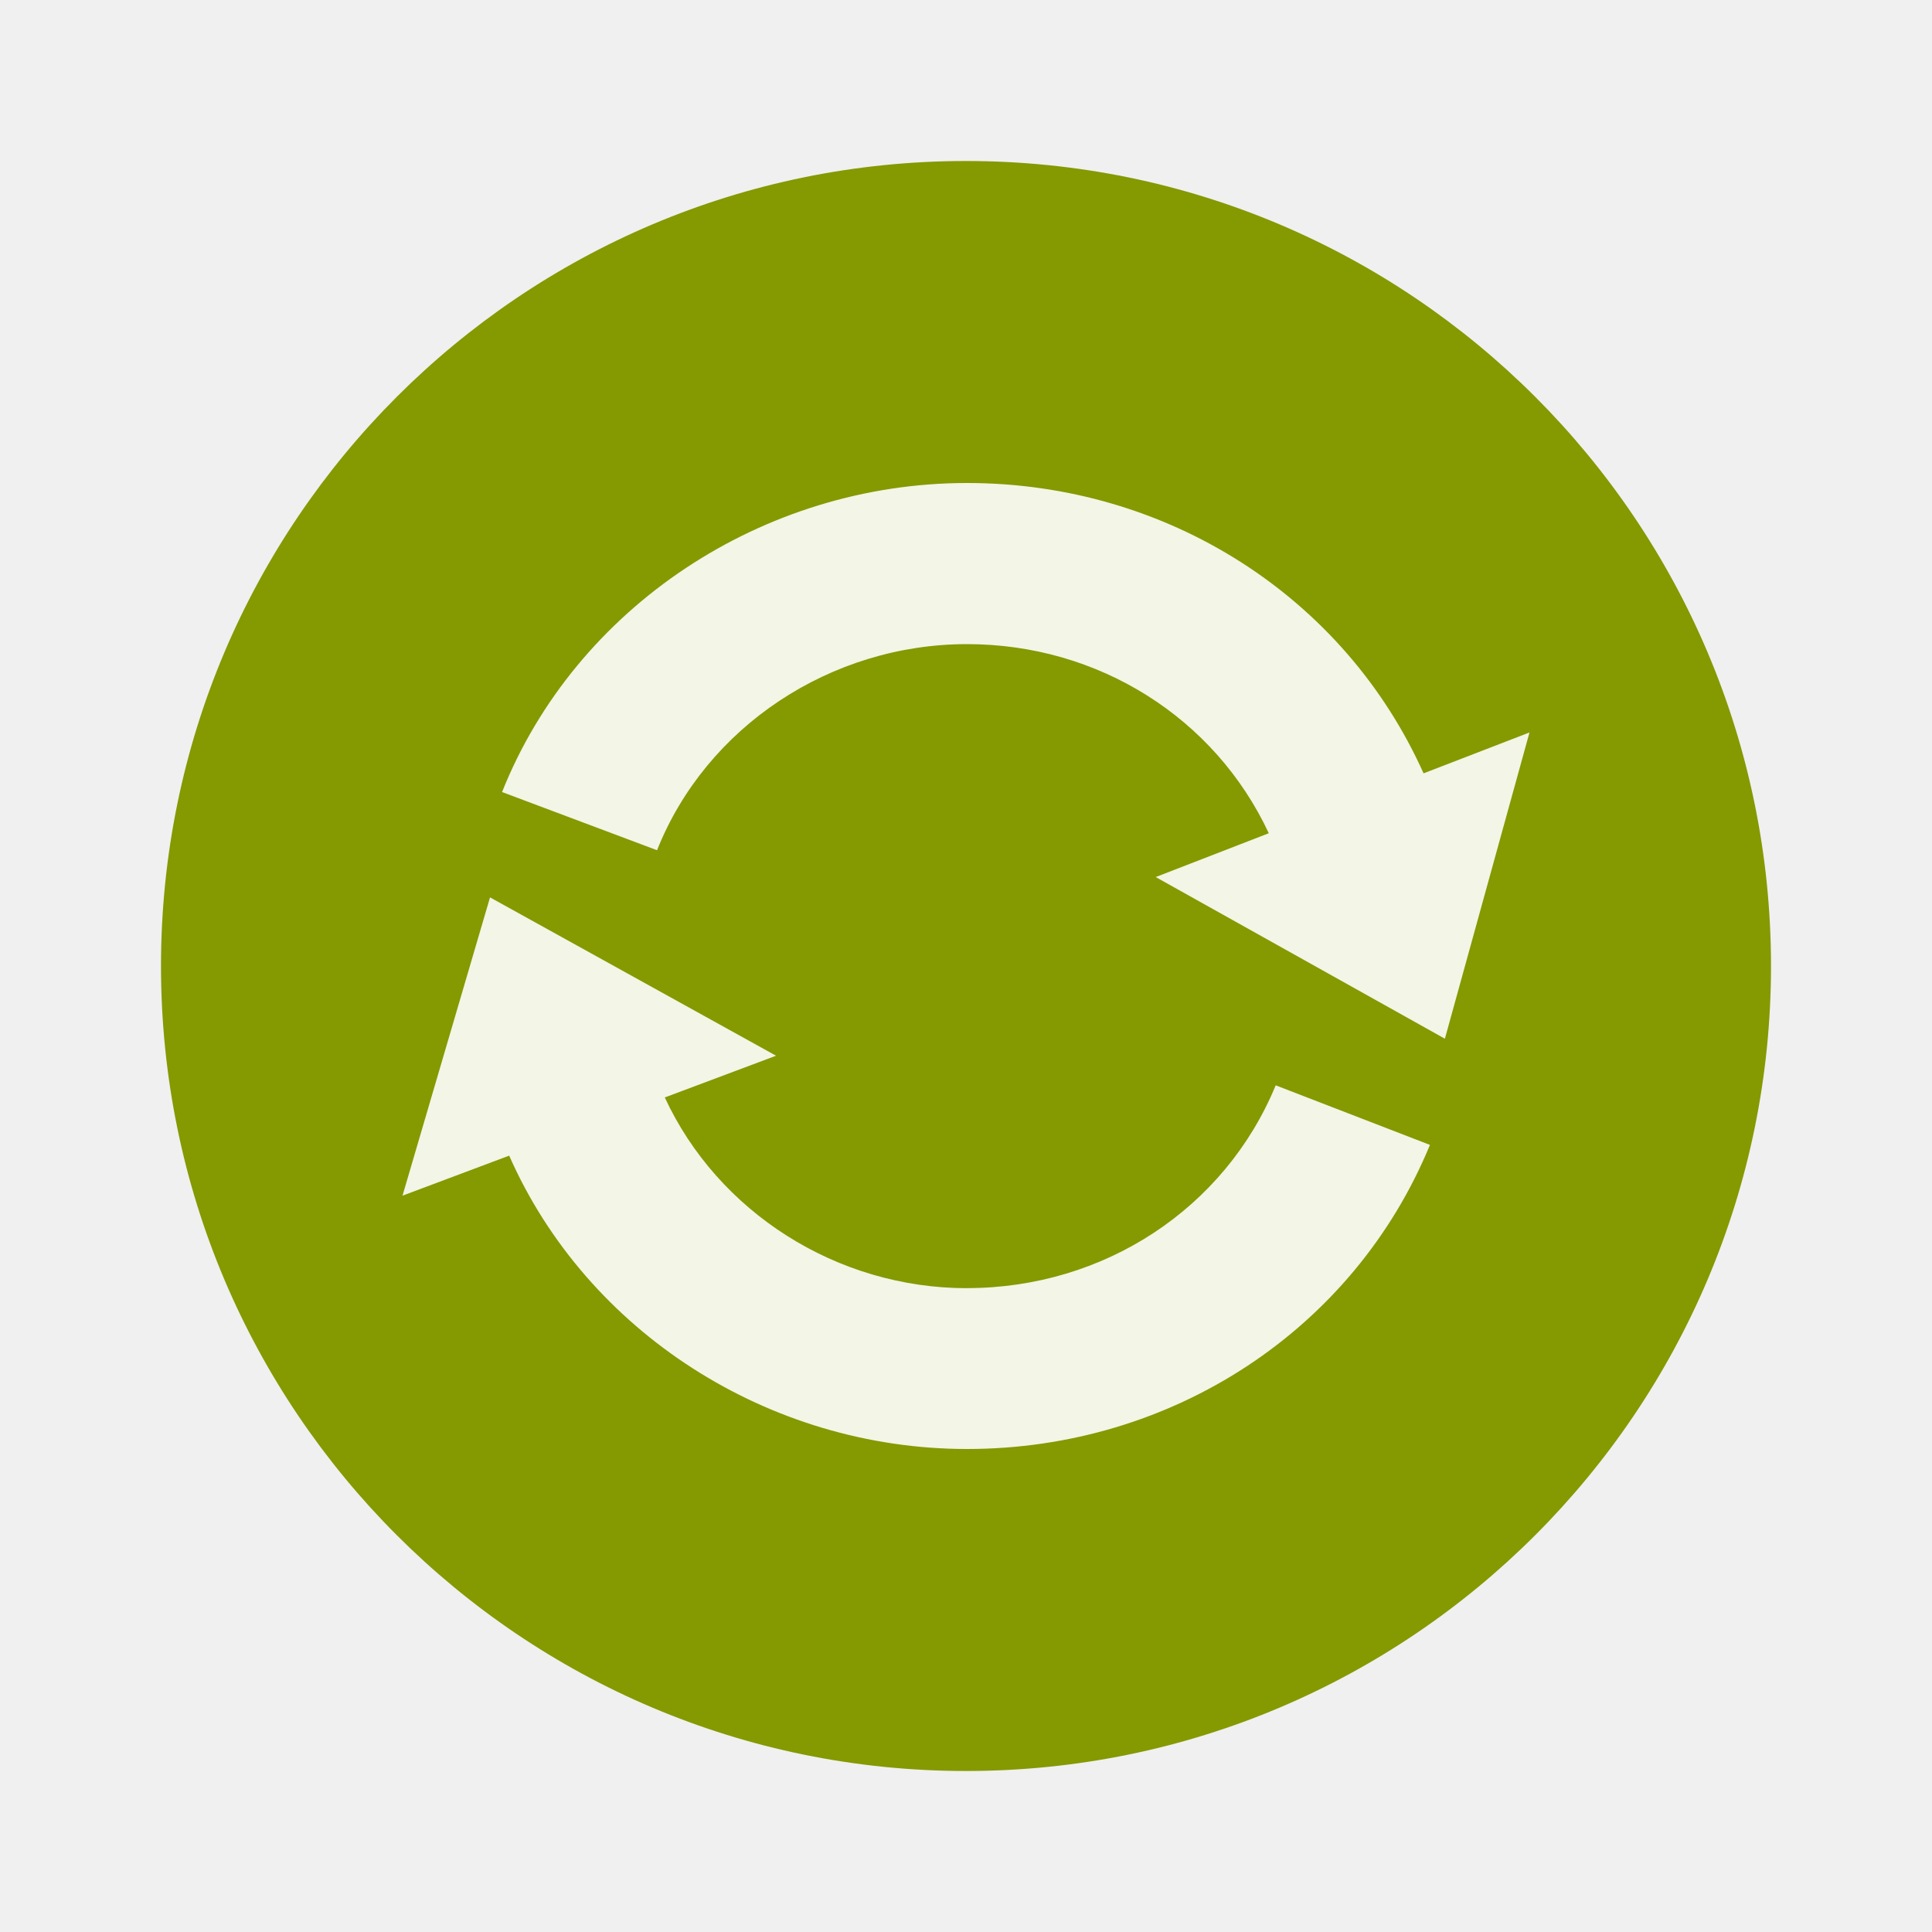
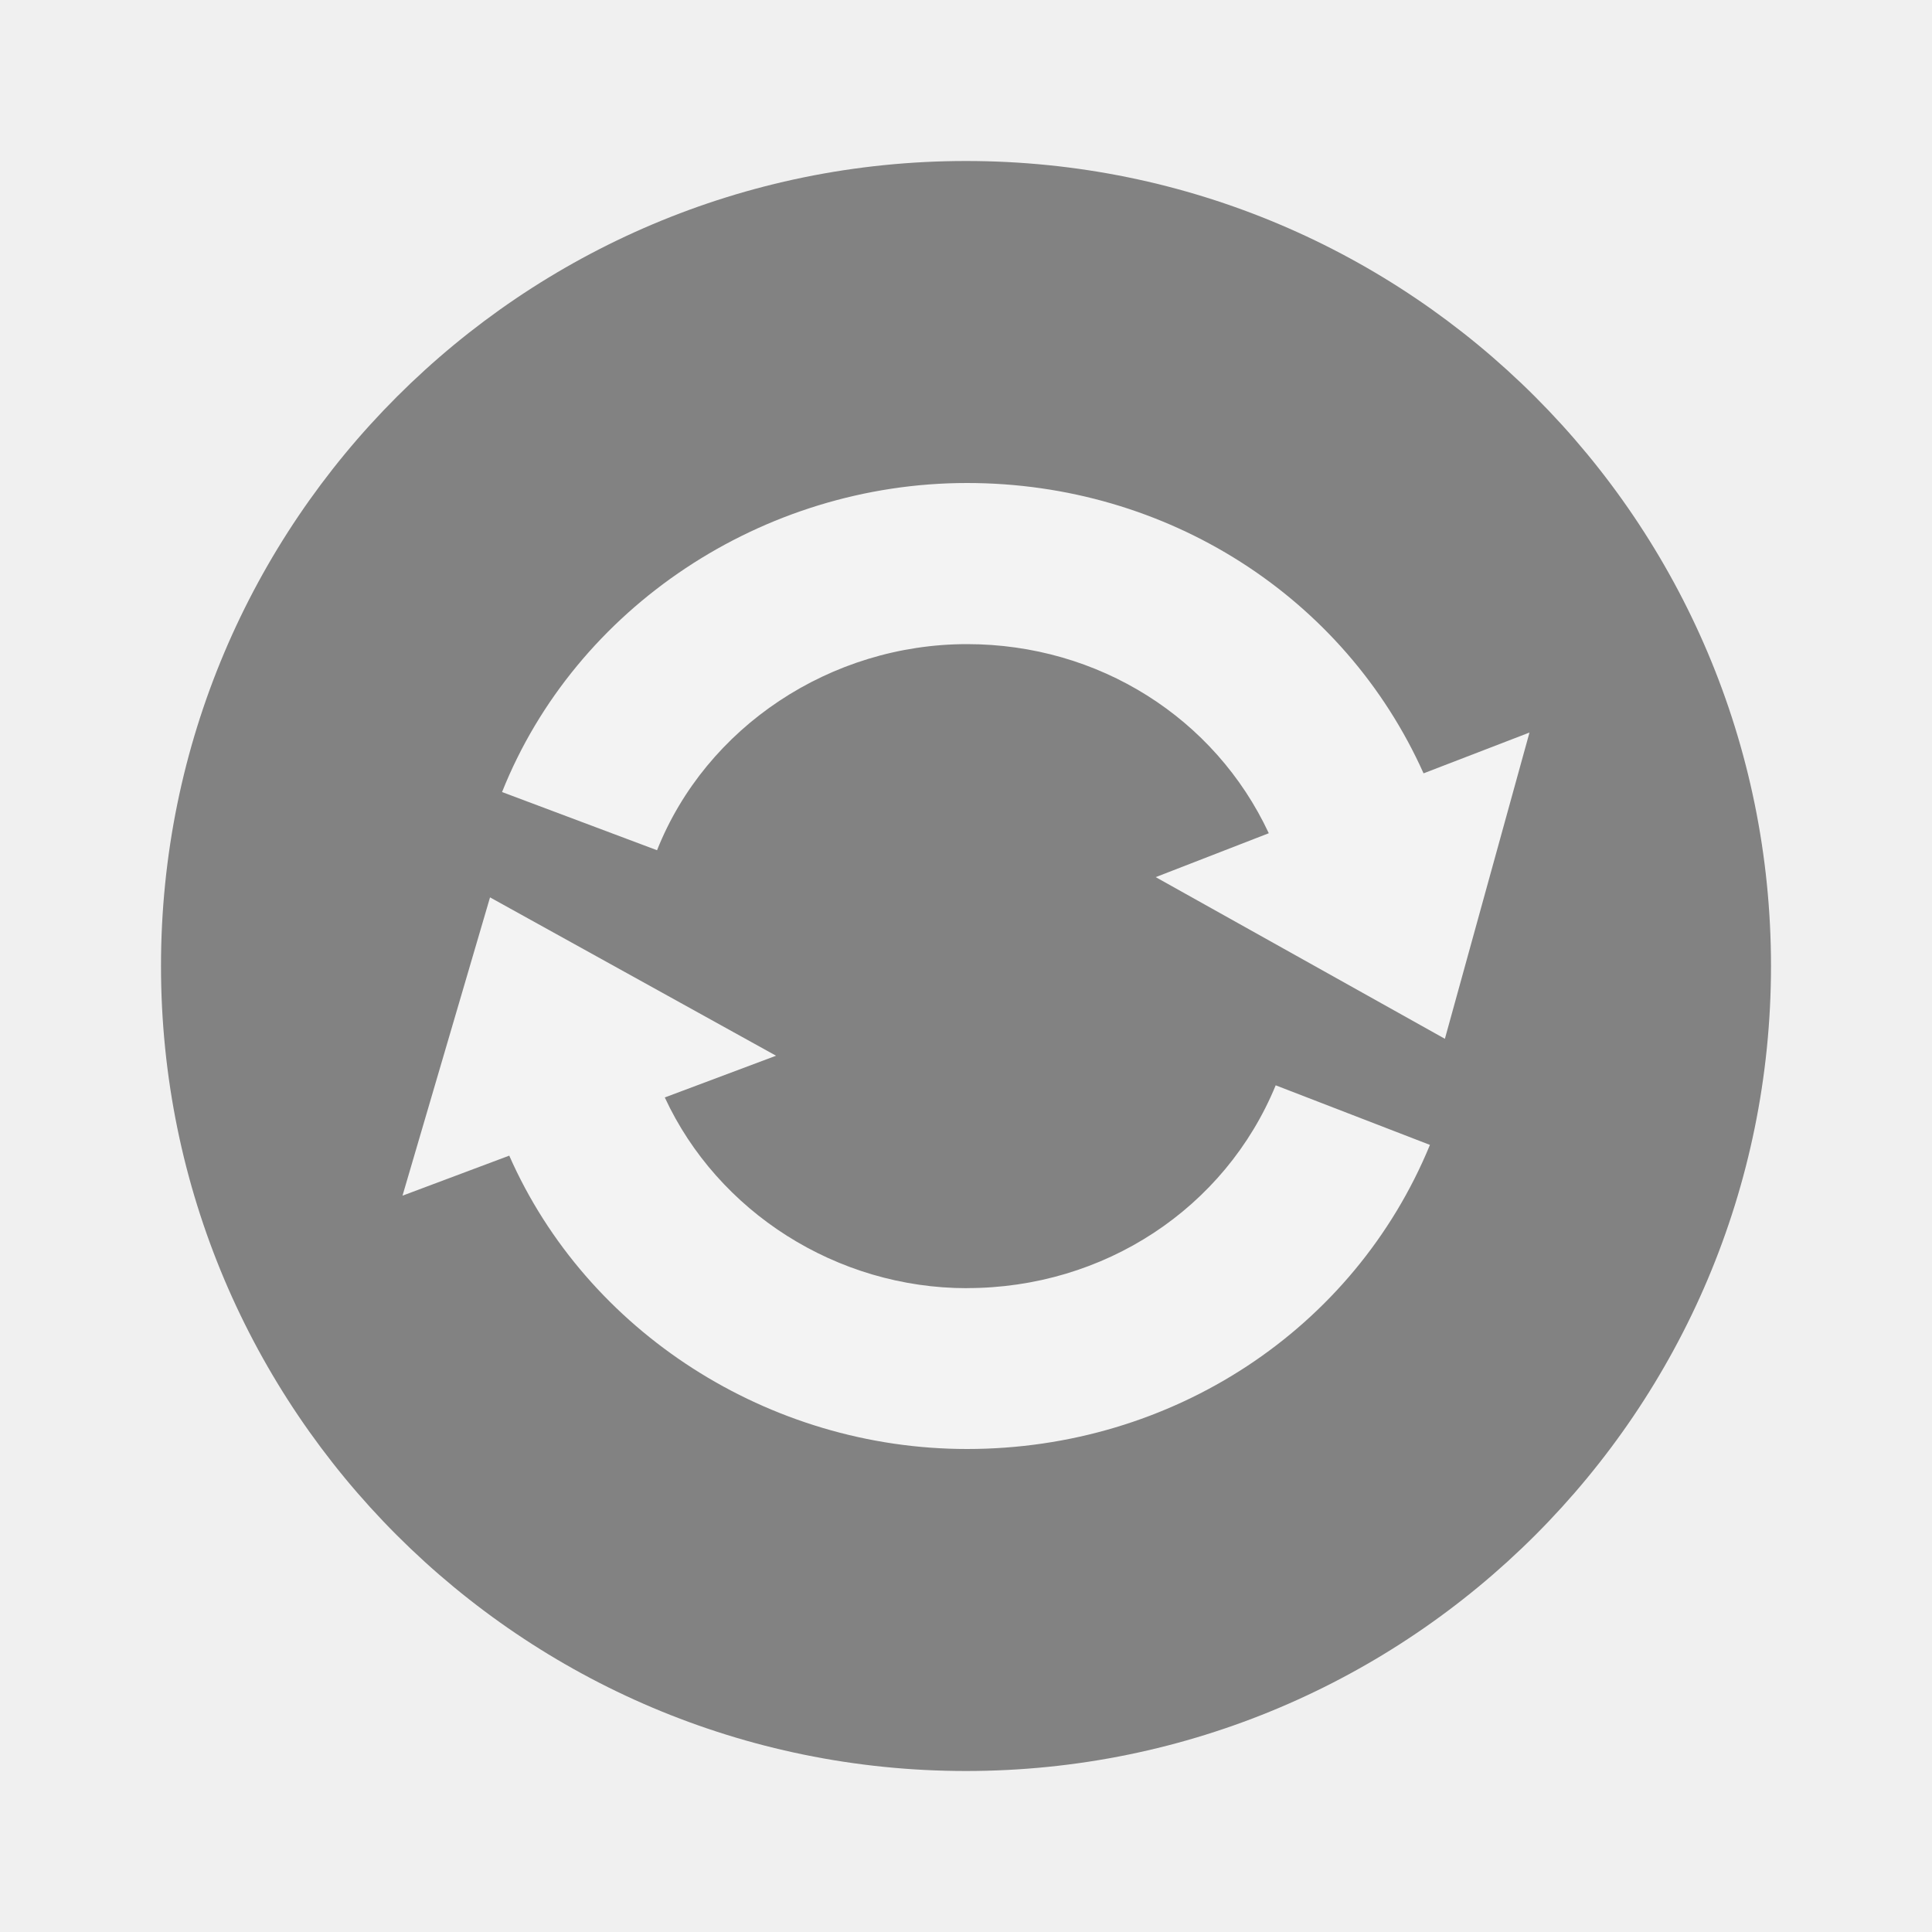
- <svg xmlns="http://www.w3.org/2000/svg" width="24" height="24" viewBox="0 0 24 24">
+ <svg xmlns="http://www.w3.org/2000/svg" version="1.1" viewBox="0 0 24 24">
  <g transform="translate(1 -1)">
-     <path style="fill:#859900;fill-rule:evenodd" d="M 21,13 C 21,18.522 16.522,23 11,23 5.478,23 1,18.522 1,13 1,7.478 5.478,3 11,3 16.522,3 21,7.478 21,13 z" />
+     <path fill-rule="evenodd" fill="#828282" d="m21 13c0 5.522-4.478 10-10 10s-10-4.478-10-10 4.478-10 10-10 10 4.478 10 10z" />
  </g>
-   <g style="fill:#fff;fill-opacity:.902" transform="matrix(.93333 0 0 .96 1.73333 1.44)">
-     <path d="M 17.09,8.507 C 16.036,6.22 13.674,4.75 11.014,4.75 8.294,4.75 5.805,6.359 4.825,8.749 l 2.063,0.753 c 0.653,-1.598 2.312,-2.667 4.126,-2.667 1.751,0 3.299,0.955 4.016,2.447 L 13.525,9.849 17.374,11.941 18.5,7.978 z" />
-     <path d="m 11.014,15.169 c -1.737,0 -3.317,-0.987 -4.023,-2.468 L 8.472,12.161 4.665,10.112 3.5,13.972 4.92,13.454 C 5.954,15.734 8.372,17.25 11.014,17.25 c 2.731,0 5.149,-1.545 6.161,-3.935 l -2.053,-0.771 c -0.675,1.594 -2.287,2.624 -4.109,2.624 z" />
+   <g fill-opacity=".902" fill="#ffffff" transform="matrix(.93333 0 0 .96 1.7333 1.44)">
+     <path d="m17.09 8.507c-1.054-2.287-3.416-3.757-6.076-3.757-2.72 0-5.209 1.609-6.189 3.999l2.063 0.753c0.653-1.598 2.312-2.667 4.126-2.667 1.751 0 3.299 0.955 4.016 2.447l-1.505 0.568 3.849 2.092 1.126-3.963z" />
+     <path d="m11.014 15.169c-1.736 0-3.317-0.987-4.023-2.468l1.481-0.54-3.807-2.049-1.165 3.86 1.421-0.518c1.033 2.28 3.452 3.796 6.093 3.796 2.731 0 5.149-1.545 6.161-3.935l-2.053-0.771c-0.675 1.595-2.287 2.624-4.109 2.624z" />
  </g>
</svg>
